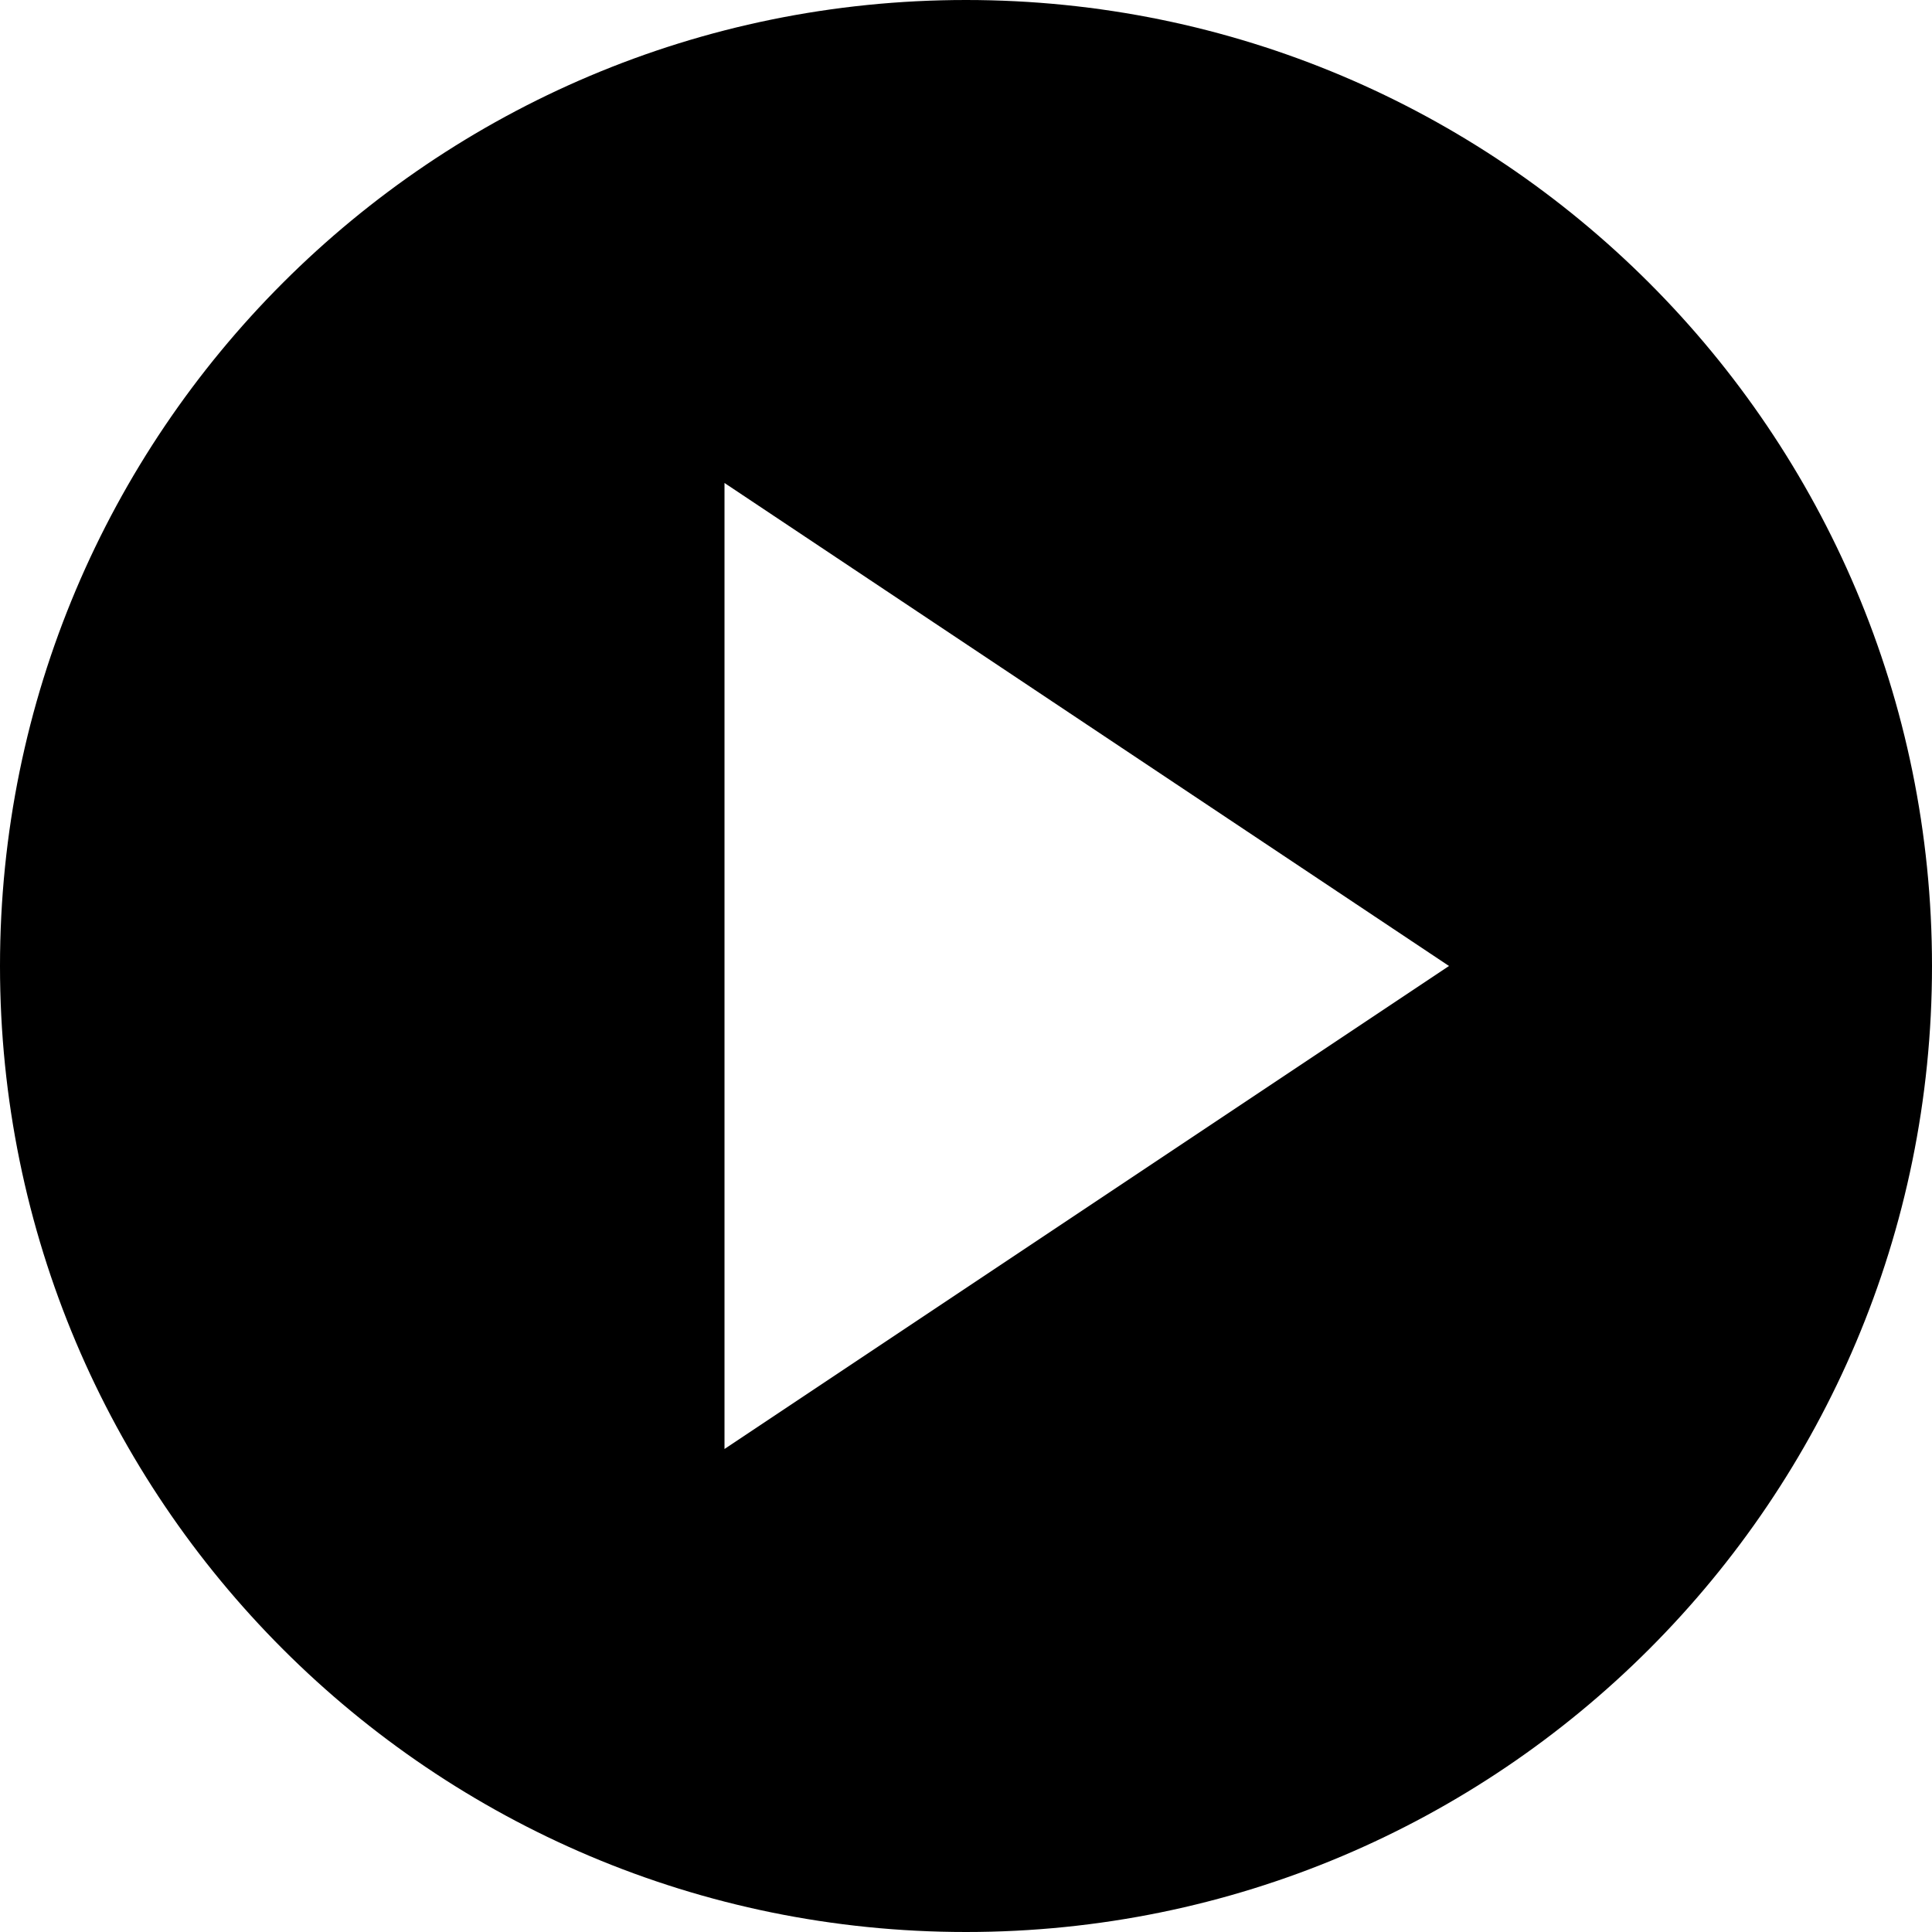
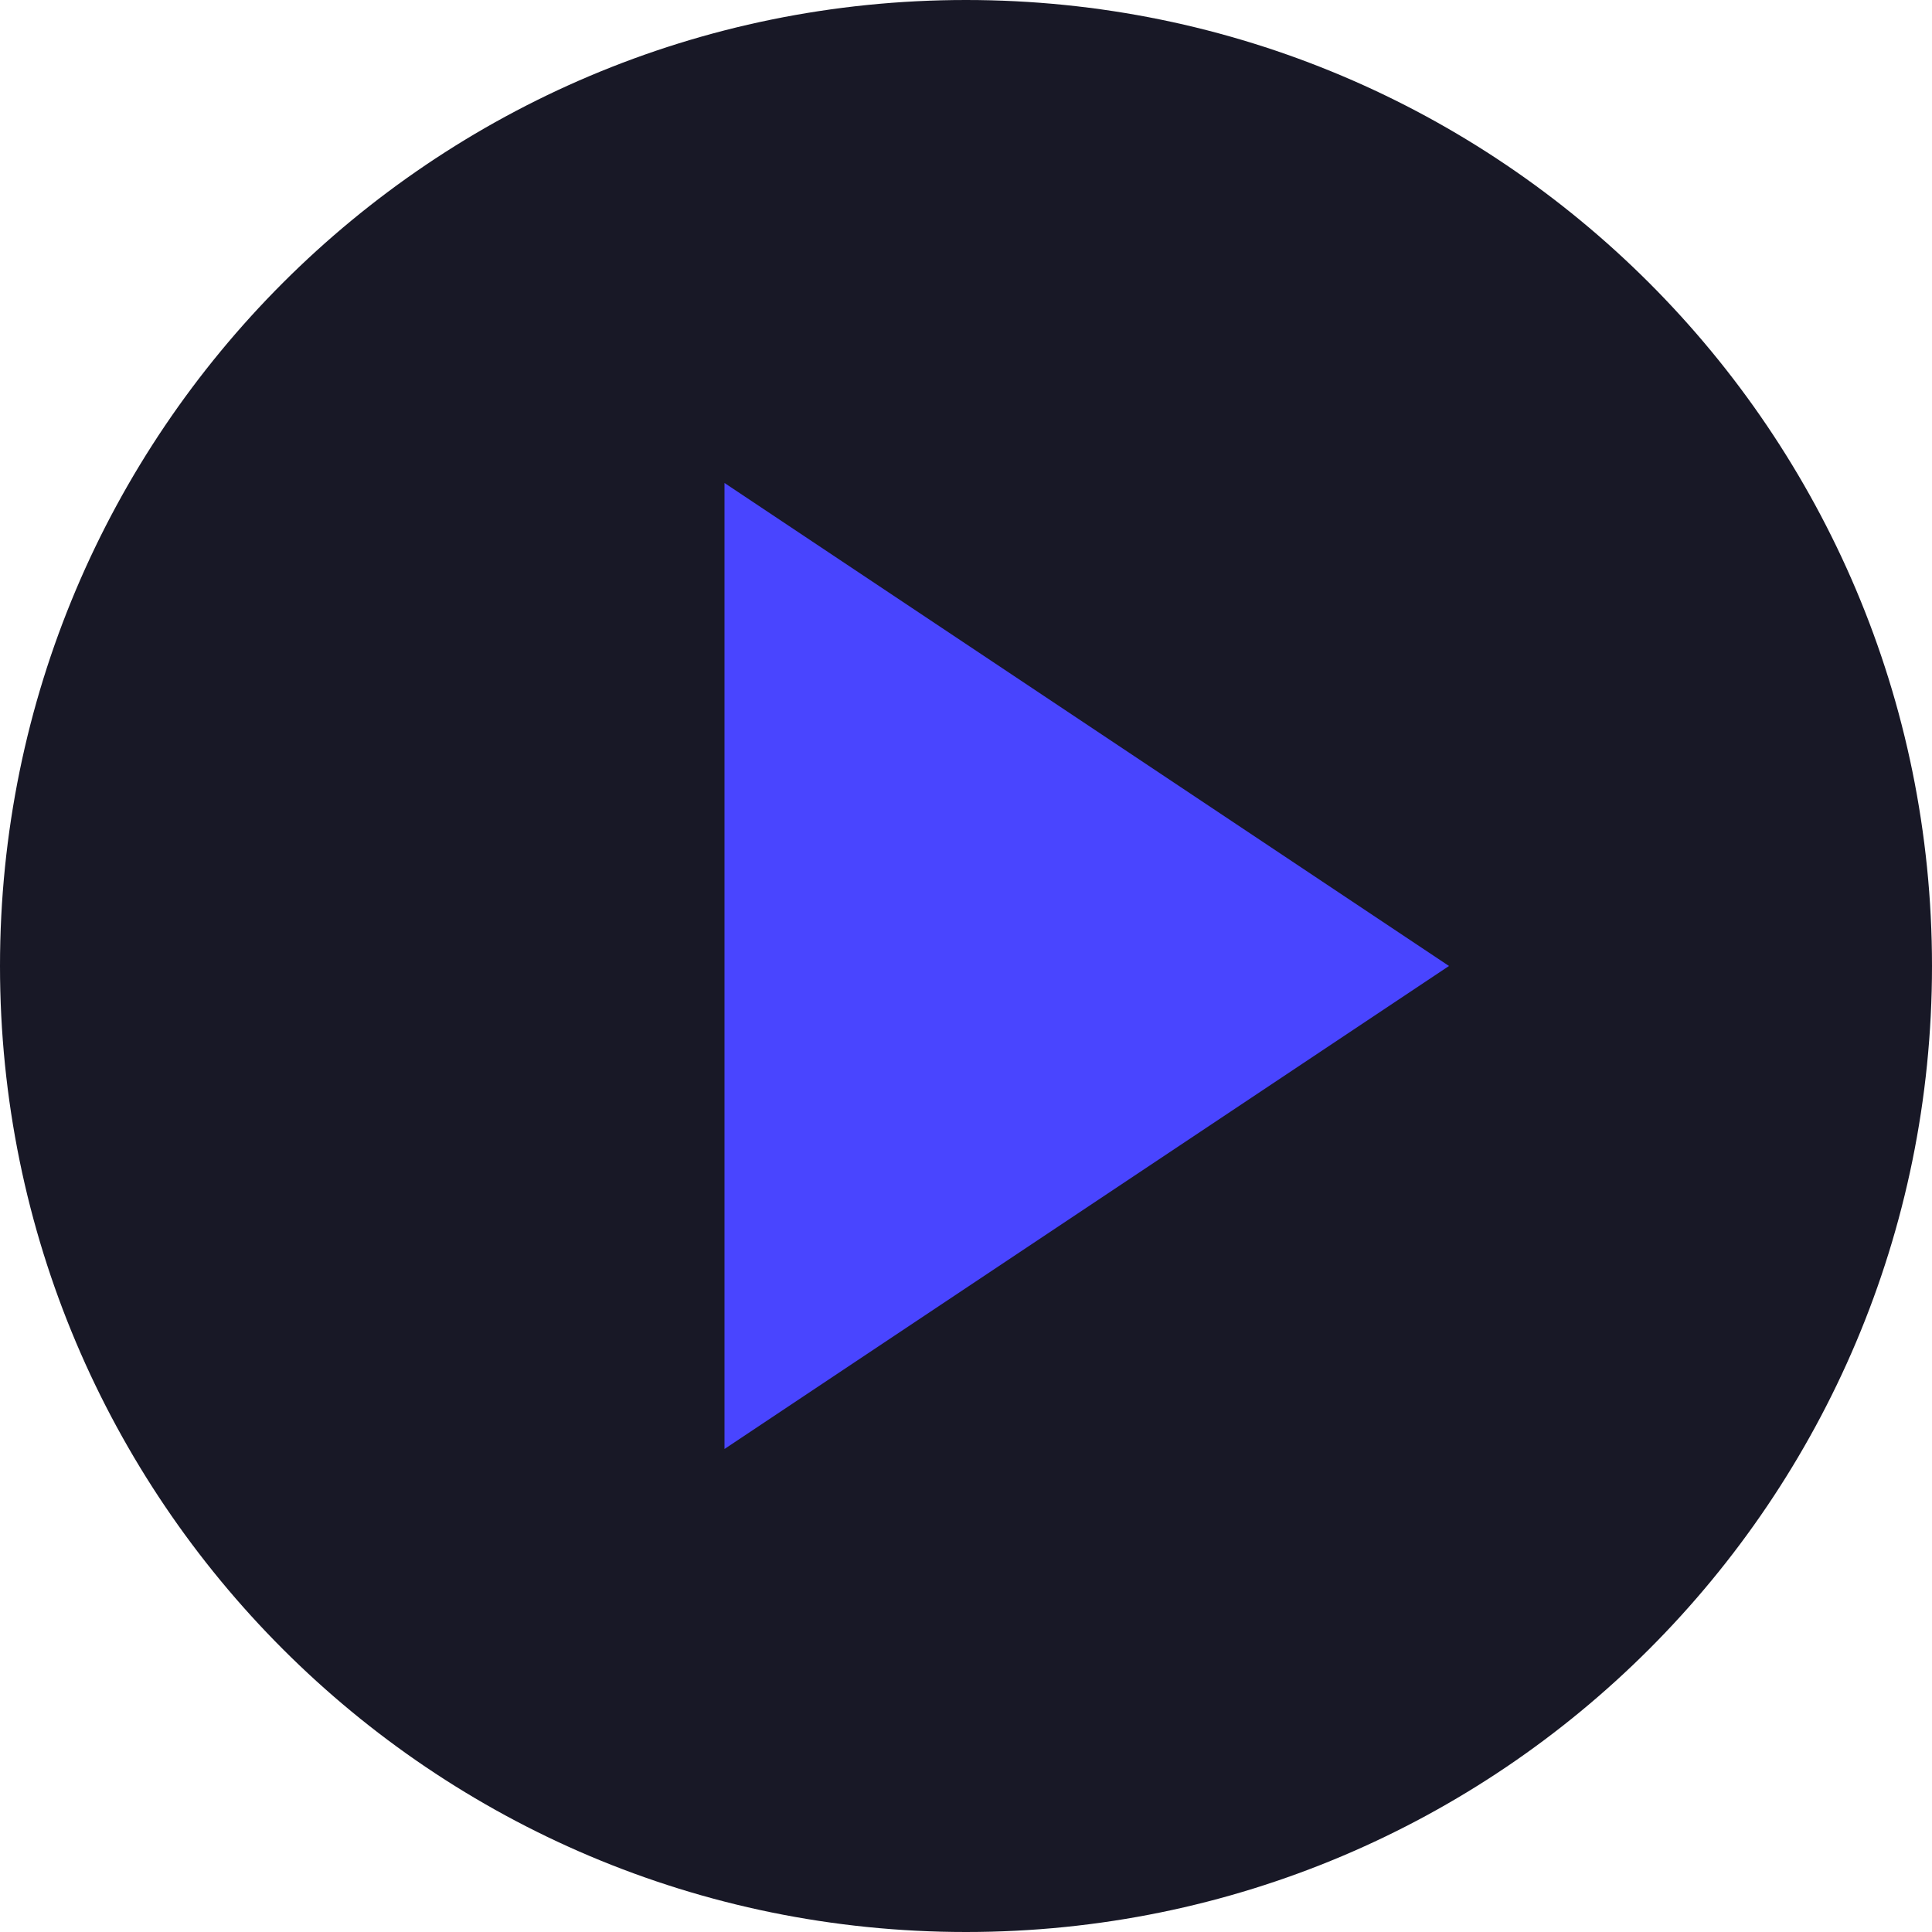
- <svg xmlns="http://www.w3.org/2000/svg" fill="#000000" width="800px" height="800px" viewBox="0 0 8 8">
-   <path d="M4 0c-2.21 0-4 1.79-4 4s1.79 4 4 4 4-1.79 4-4-1.79-4-4-4zm-1 2l3 2-3 2v-4z" />
+ <svg xmlns="http://www.w3.org/2000/svg" version="1.1" viewBox="0 0 800 800">
+   <defs>
+     <style>
+       .cls-1 {
+         fill: #181826;
+       }
+ 
+       .cls-2 {
+         fill: #4945ff;
+       }
+     </style>
+   </defs>
+   <g>
+     <g id="Layer_1">
+       <path class="cls-1" d="M400,0C179,0,0,179,0,400s179,400,400,400,400-179,400-400S621,0,400,0Z" />
+       <polygon class="cls-2" points="300 200 600 400 300 600 300 200" />
+     </g>
+   </g>
</svg>
